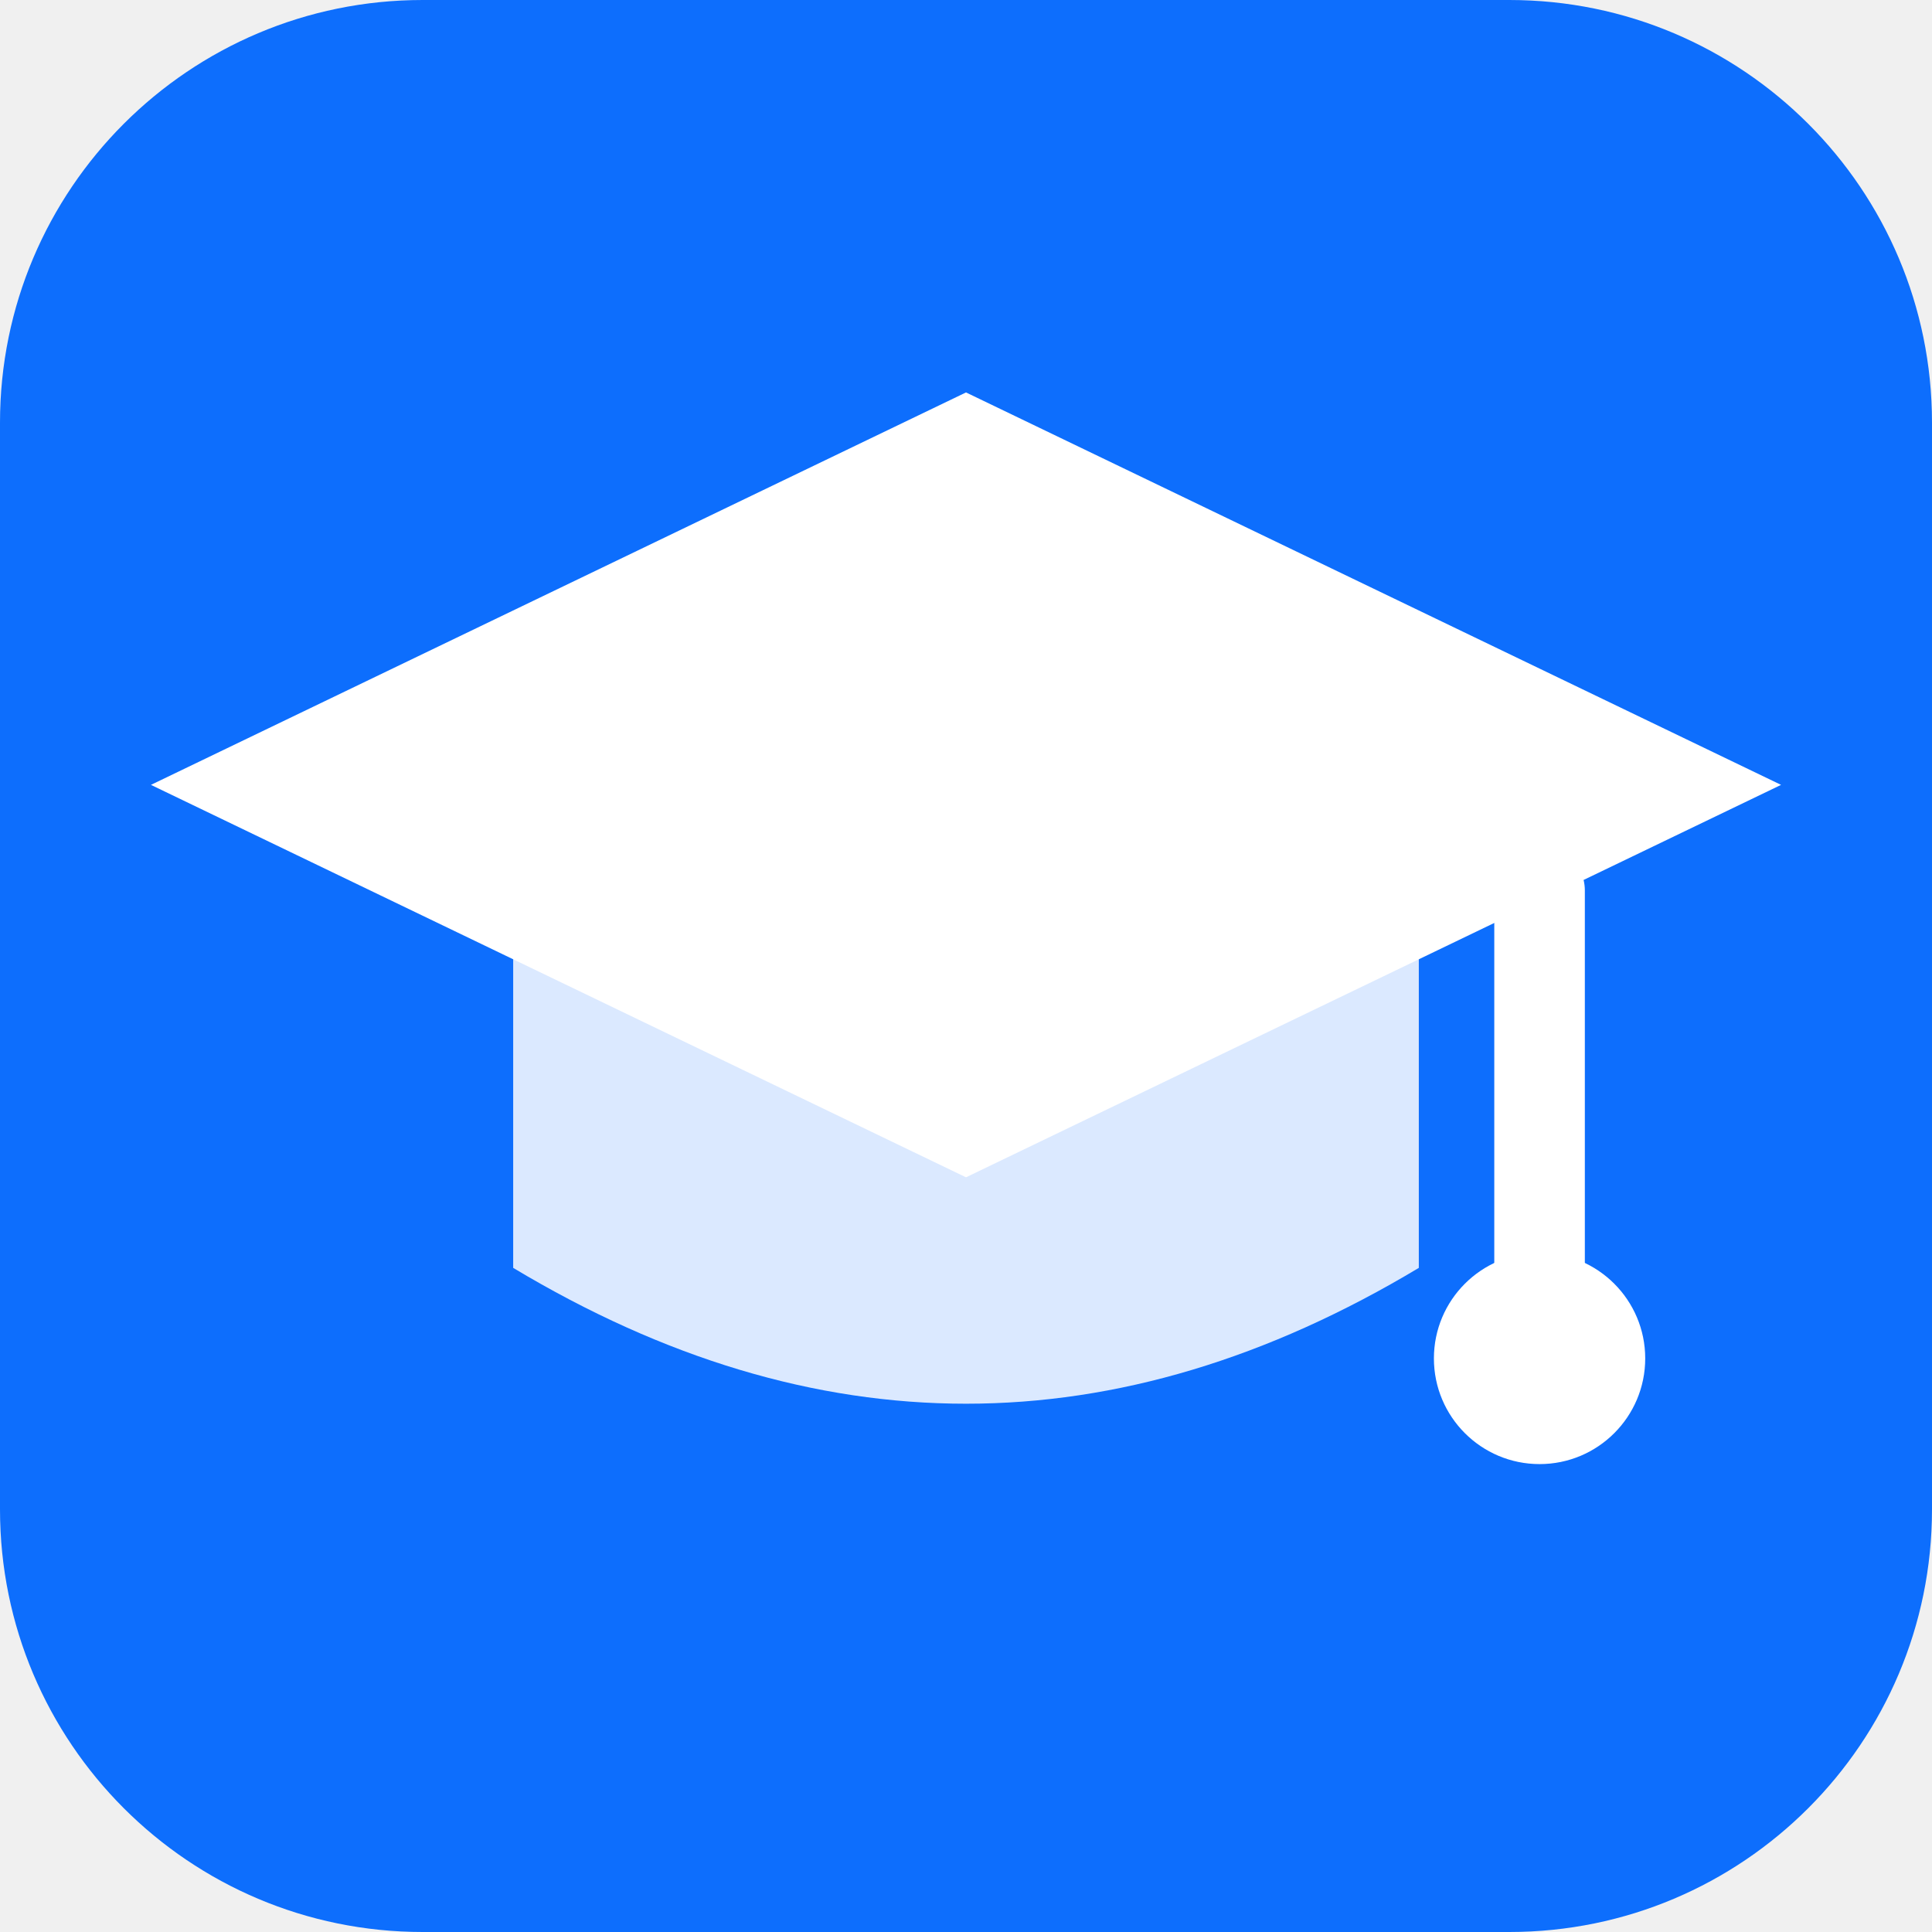
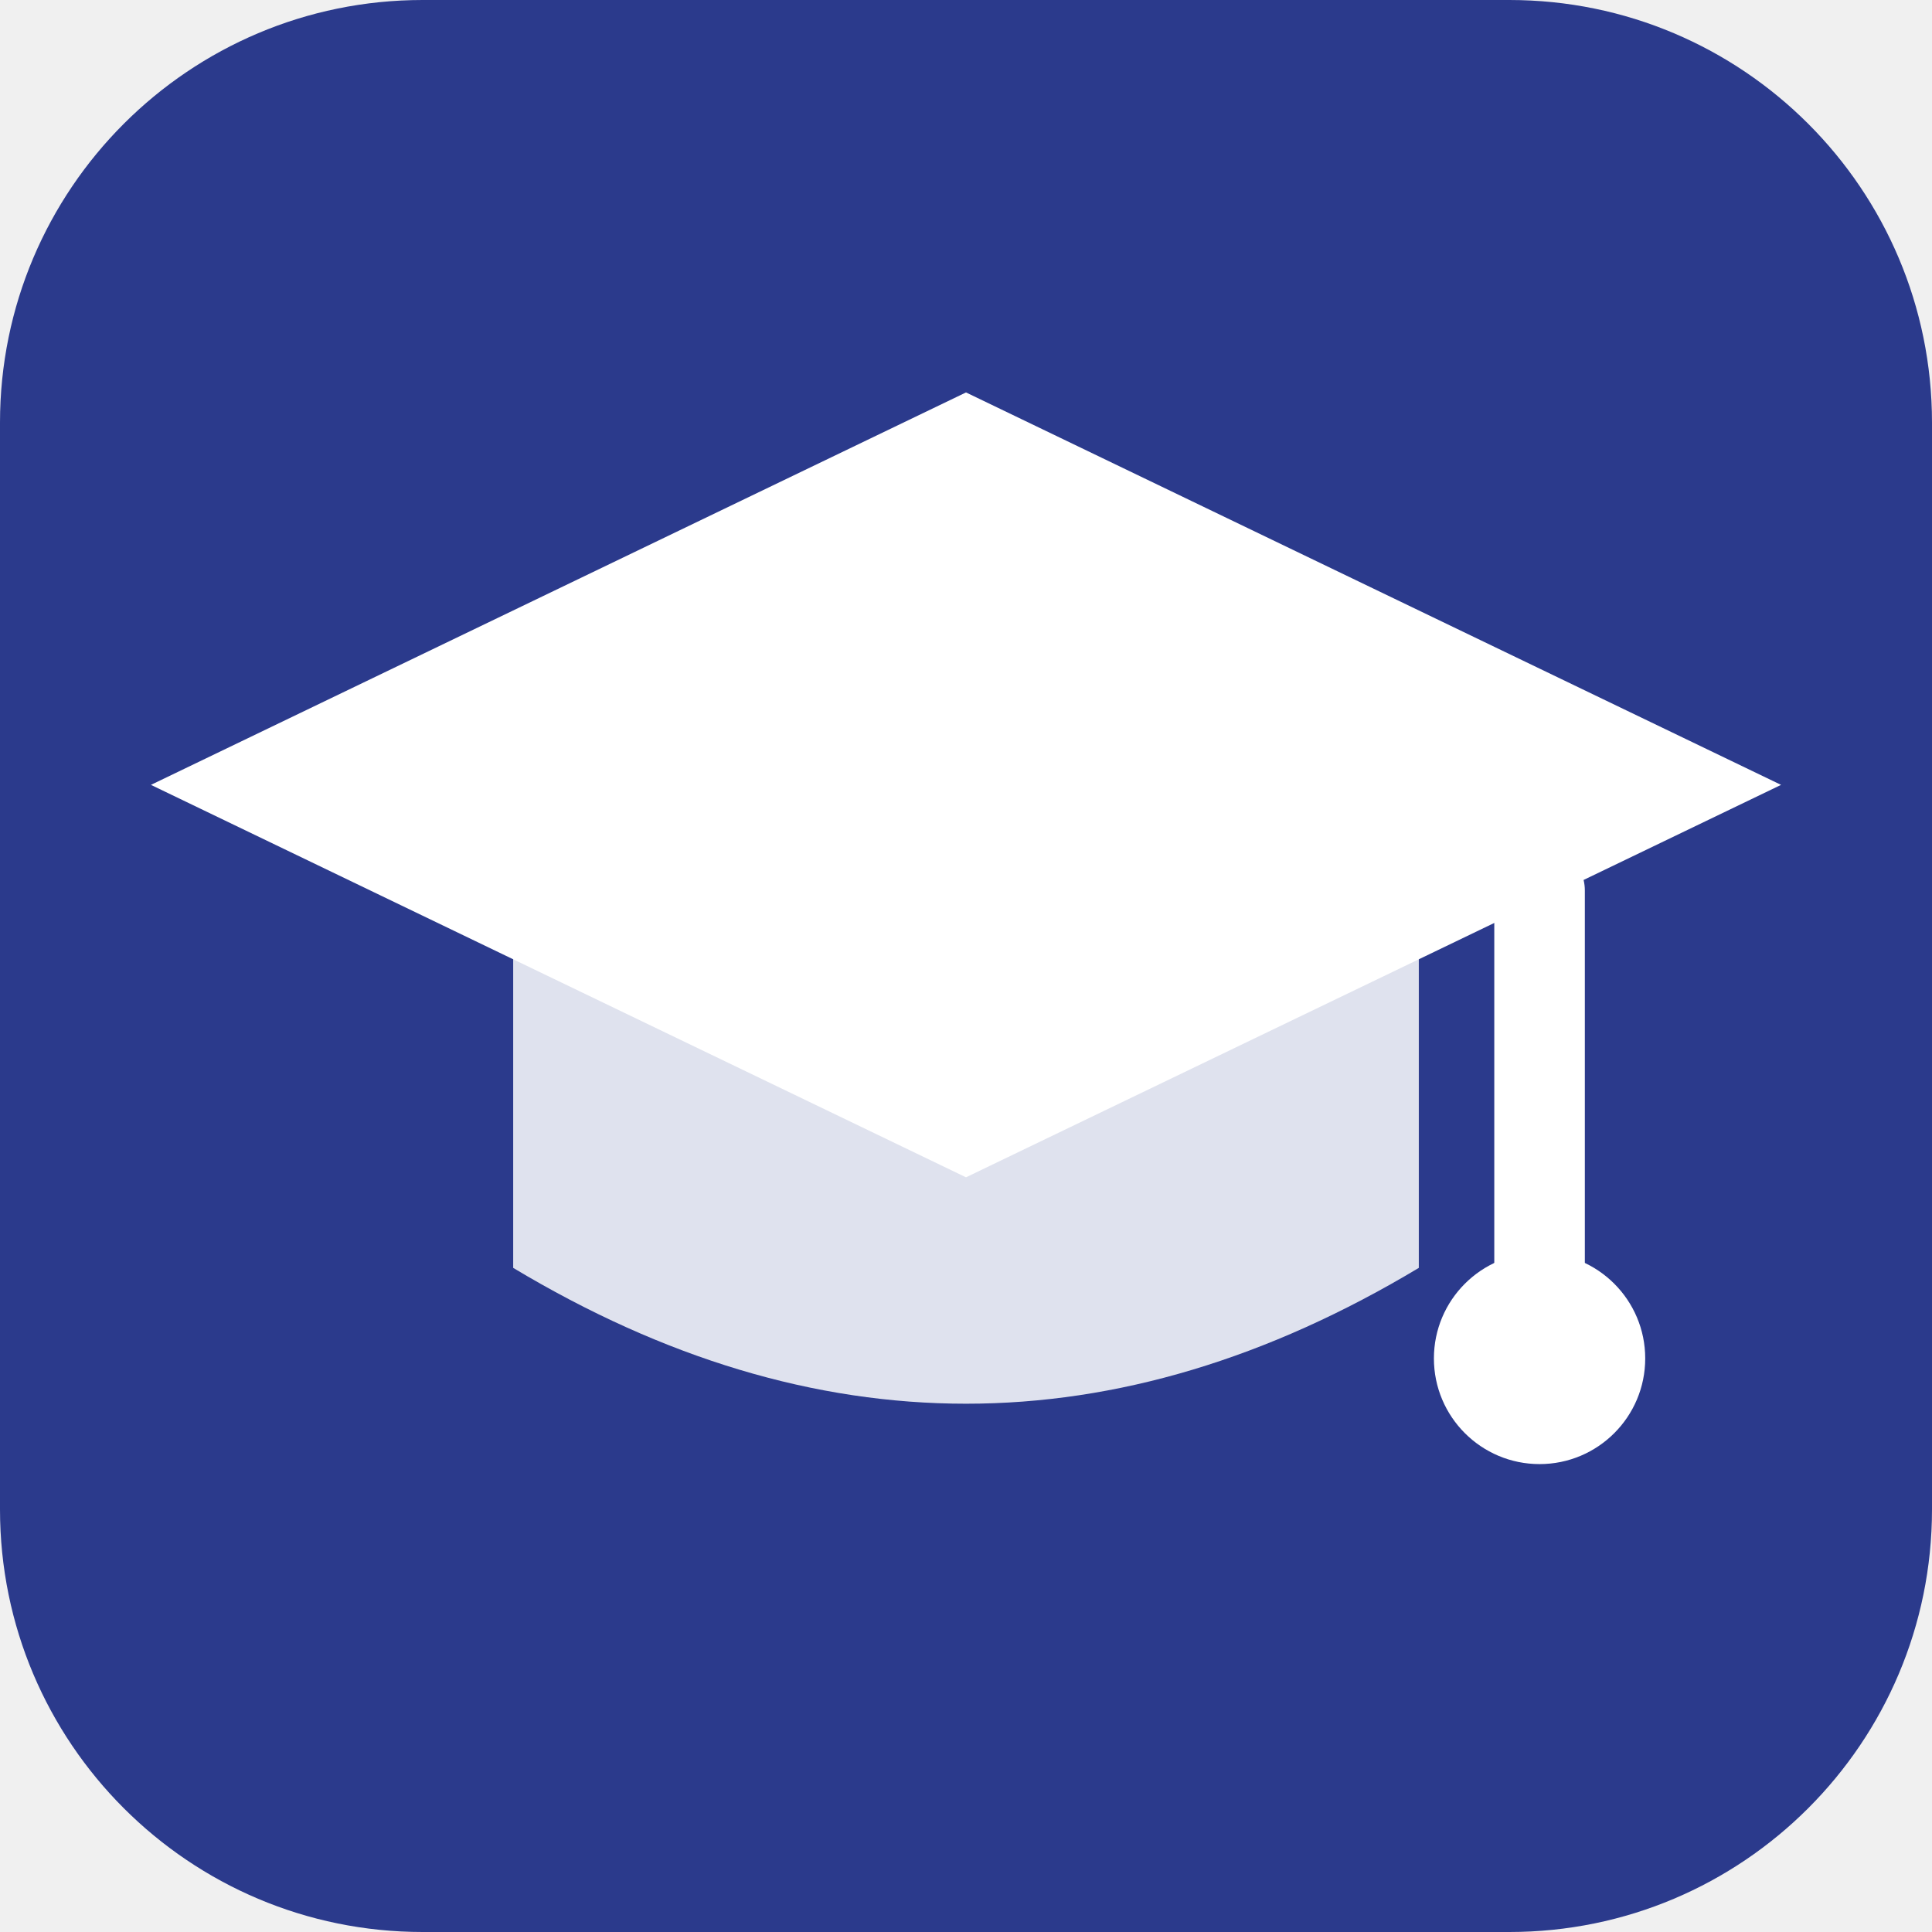
<svg xmlns="http://www.w3.org/2000/svg" viewBox="0 0 64 64">
-   <rect width="64" height="64" rx="14" fill="#0d6efd" />
+   <rect width="64" height="64" rx="14" fill="#2b3a8c" />
  <path d="M17 31 L32 38 L47 31 L47 42 Q32 51 17 42 Z" fill="#ffffff" fill-opacity="0.85" />
  <path d="M32 13 L59 26 L32 39 L5 26 Z" fill="#ffffff" />
  <path d="M51 29.5 V42" stroke="#ffffff" stroke-width="3" stroke-linecap="round" />
  <circle cx="51" cy="45" r="3.5" fill="#ffffff" />
</svg>
